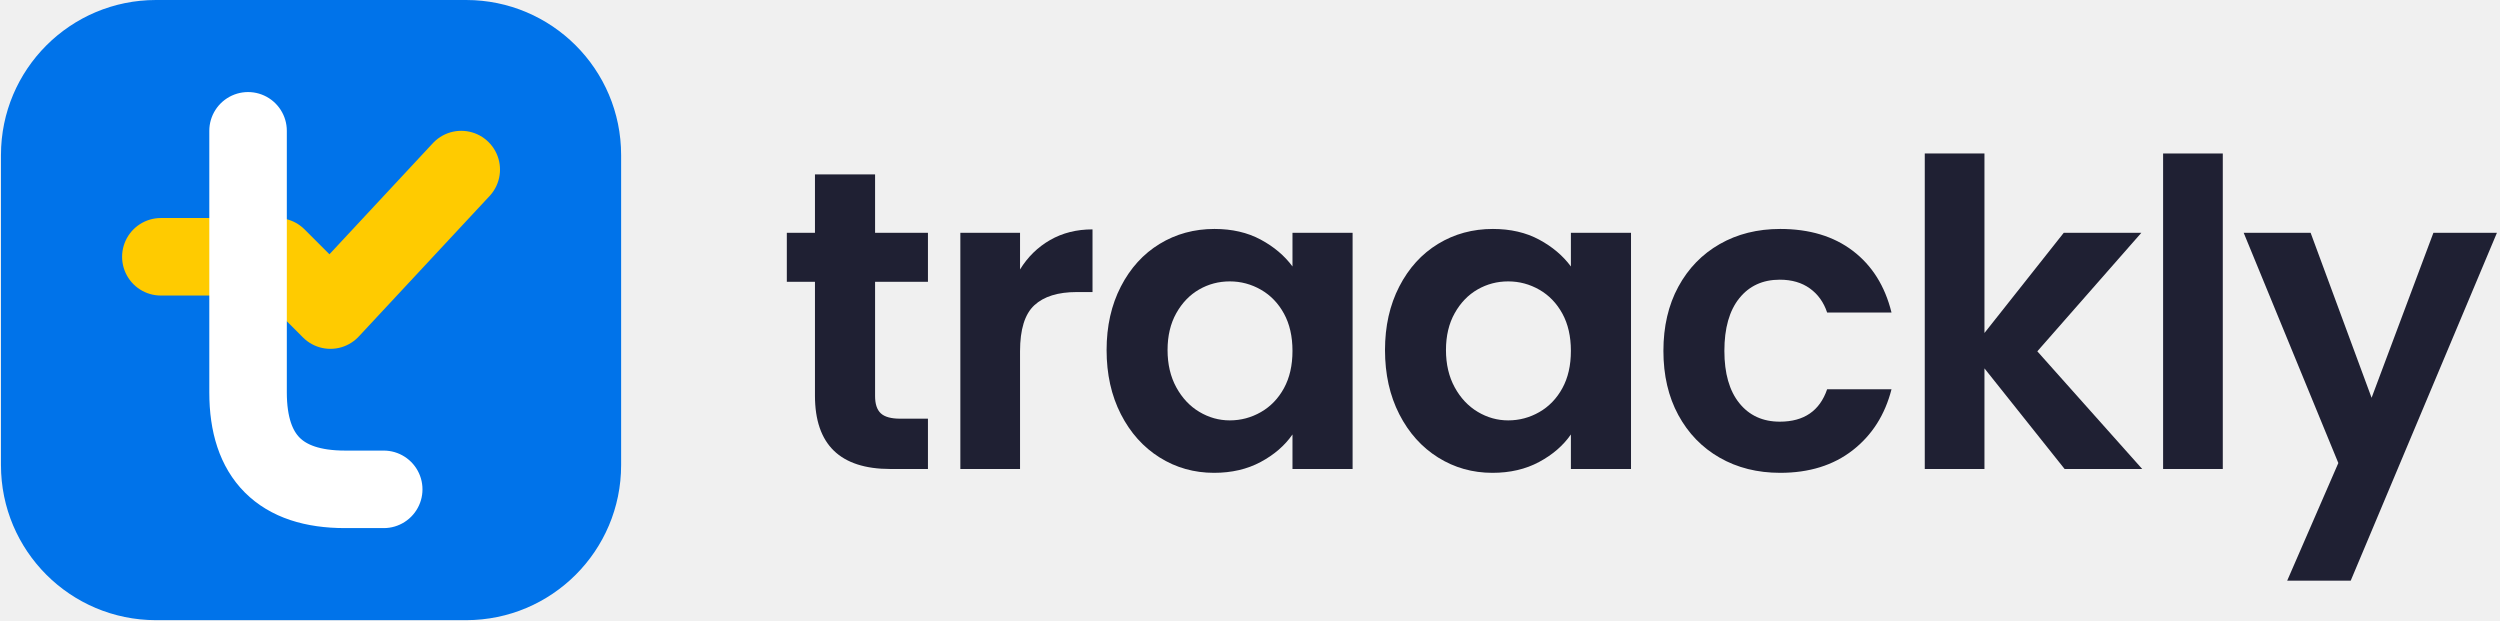
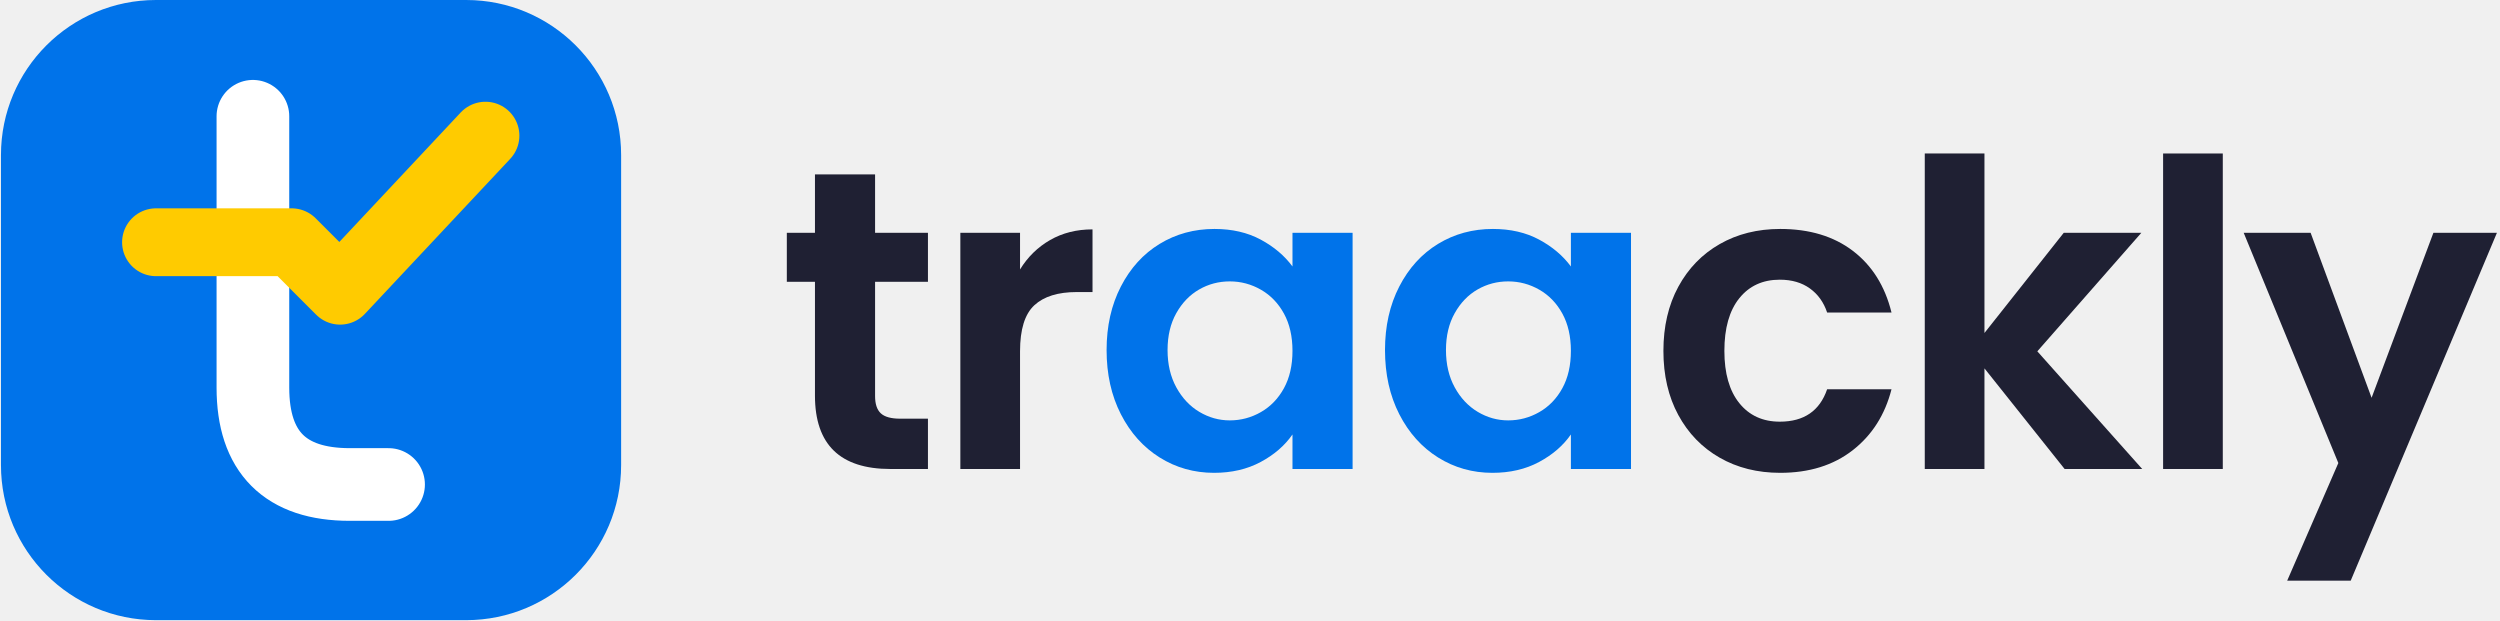
<svg xmlns="http://www.w3.org/2000/svg" viewBox="0 0 257.8 64.0" width="258" height="64">
  <g>
    <rect width="64" height="64" rx="16" fill="#0073EA" />
-     <path d="M16.5 26.5H28.5L34 32L47.5 17.5" fill="none" stroke="#FFCB00" stroke-width="8" stroke-linecap="round" stroke-linejoin="round" />
-     <path d="M25.5 13.5V40.5Q25.5 50.5 35.5 50.5H39.5" fill="none" stroke="#FFFFFF" stroke-width="8" stroke-linecap="round" stroke-linejoin="round" />
+     <path d="M26 12V40Q26 50 36 50H40" fill="none" stroke="#fff" stroke-width="7.5" stroke-linecap="round" stroke-linejoin="round" />
+     <path d="M16 25H30L35 30L50 14" fill="none" stroke="#ffcb00" stroke-width="7" stroke-linecap="round" stroke-linejoin="round" />
  </g>
  <g transform="translate(80.0 2.2)">
    <path d="M10.208 26.884V38.676Q10.208 39.908 10.802 40.458Q11.396 41.008 12.804 41.008H15.664V46.2H11.792Q4.004 46.2 4.004 38.632V26.884H1.1V21.824H4.004V15.796H10.208V21.824H15.664V26.884Z" fill="#1F2033" />
    <path d="M32.648 21.472V27.94H31.02Q28.116 27.94 26.642 29.304Q25.168 30.668 25.168 34.056V46.2H19.008V21.824H25.168V25.608Q26.356 23.672 28.27 22.572Q30.184 21.472 32.648 21.472Z" fill="#1F2033" />
-     <path d="M45.232 21.428Q47.96 21.428 50.006 22.528Q52.052 23.628 53.284 25.3V21.824H59.488V46.2H53.284V42.636Q52.096 44.352 50.006 45.474Q47.916 46.596 45.188 46.596Q42.108 46.596 39.578 45.012Q37.048 43.428 35.574 40.546Q34.1 37.664 34.1 33.924Q34.1 30.228 35.574 27.368Q37.048 24.508 39.578 22.968Q42.108 21.428 45.232 21.428ZM46.816 26.84Q45.1 26.84 43.648 27.676Q42.196 28.512 41.294 30.118Q40.392 31.724 40.392 33.924Q40.392 36.124 41.294 37.774Q42.196 39.424 43.67 40.304Q45.144 41.184 46.816 41.184Q48.532 41.184 50.028 40.326Q51.524 39.468 52.404 37.862Q53.284 36.256 53.284 34.012Q53.284 31.768 52.404 30.162Q51.524 28.556 50.028 27.698Q48.532 26.84 46.816 26.84Z" fill="#1F2033" />
-     <path d="M73.964 21.428Q76.692 21.428 78.738 22.528Q80.784 23.628 82.016 25.3V21.824H88.22V46.2H82.016V42.636Q80.828 44.352 78.738 45.474Q76.648 46.596 73.92 46.596Q70.84 46.596 68.31 45.012Q65.78 43.428 64.306 40.546Q62.832 37.664 62.832 33.924Q62.832 30.228 64.306 27.368Q65.78 24.508 68.31 22.968Q70.84 21.428 73.964 21.428ZM75.548 26.84Q73.832 26.84 72.38 27.676Q70.928 28.512 70.026 30.118Q69.124 31.724 69.124 33.924Q69.124 36.124 70.026 37.774Q70.928 39.424 72.402 40.304Q73.876 41.184 75.548 41.184Q77.264 41.184 78.76 40.326Q80.256 39.468 81.136 37.862Q82.016 36.256 82.016 34.012Q82.016 31.768 81.136 30.162Q80.256 28.556 78.76 27.698Q77.264 26.84 75.548 26.84Z" fill="#1F2033" />
+     <path d="M45.232 21.428Q47.96 21.428 50.006 22.528Q52.052 23.628 53.284 25.3V21.824H59.488V46.2H53.284V42.636Q52.096 44.352 50.006 45.474Q47.916 46.596 45.188 46.596Q42.108 46.596 39.578 45.012Q37.048 43.428 35.574 40.546Q34.1 37.664 34.1 33.924Q34.1 30.228 35.574 27.368Q37.048 24.508 39.578 22.968Q42.108 21.428 45.232 21.428ZM46.816 26.84Q45.1 26.84 43.648 27.676Q42.196 28.512 41.294 30.118Q40.392 31.724 40.392 33.924Q40.392 36.124 41.294 37.774Q42.196 39.424 43.67 40.304Q45.144 41.184 46.816 41.184Q48.532 41.184 50.028 40.326Q51.524 39.468 52.404 37.862Q53.284 36.256 53.284 34.012Q53.284 31.768 52.404 30.162Q51.524 28.556 50.028 27.698Q48.532 26.84 46.816 26.84Z" fill="#0073EA" />
+     <path d="M73.964 21.428Q76.692 21.428 78.738 22.528Q80.784 23.628 82.016 25.3V21.824H88.22V46.2H82.016V42.636Q80.828 44.352 78.738 45.474Q76.648 46.596 73.92 46.596Q70.84 46.596 68.31 45.012Q65.78 43.428 64.306 40.546Q62.832 37.664 62.832 33.924Q62.832 30.228 64.306 27.368Q65.78 24.508 68.31 22.968Q70.84 21.428 73.964 21.428ZM75.548 26.84Q73.832 26.84 72.38 27.676Q70.928 28.512 70.026 30.118Q69.124 31.724 69.124 33.924Q69.124 36.124 70.026 37.774Q70.928 39.424 72.402 40.304Q73.876 41.184 75.548 41.184Q77.264 41.184 78.76 40.326Q80.256 39.468 81.136 37.862Q82.016 36.256 82.016 34.012Q82.016 31.768 81.136 30.162Q80.256 28.556 78.76 27.698Q77.264 26.84 75.548 26.84Z" fill="#0073EA" />
    <path d="M103.62 21.428Q108.152 21.428 111.122 23.694Q114.092 25.96 115.104 30.052H108.46Q107.932 28.468 106.678 27.566Q105.424 26.664 103.576 26.664Q100.936 26.664 99.396 28.578Q97.856 30.492 97.856 34.012Q97.856 37.488 99.396 39.402Q100.936 41.316 103.576 41.316Q107.316 41.316 108.46 37.972H115.104Q114.092 41.932 111.1 44.264Q108.108 46.596 103.62 46.596Q100.1 46.596 97.372 45.034Q94.644 43.472 93.104 40.634Q91.564 37.796 91.564 34.012Q91.564 30.228 93.104 27.39Q94.644 24.552 97.372 22.99Q100.1 21.428 103.62 21.428Z" fill="#1F2033" />
    <path d="M132.968 46.2 124.696 35.816V46.2H118.536V13.64H124.696V32.164L132.88 21.824H140.888L130.152 34.056L140.976 46.2Z" fill="#1F2033" />
    <path d="M149.292 13.64V46.2H143.132V13.64Z" fill="#1F2033" />
    <path d="M177.584 21.824 162.492 57.728H155.936L161.216 45.584L151.448 21.824H158.356L164.648 38.852L171.028 21.824Z" fill="#1F2033" />
  </g>
</svg>
